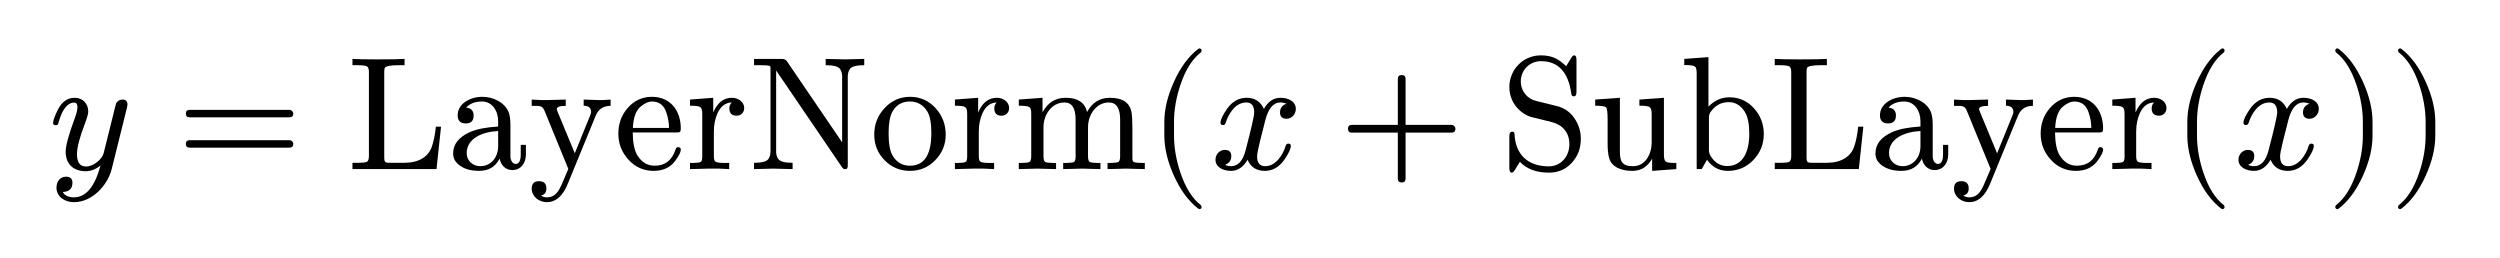
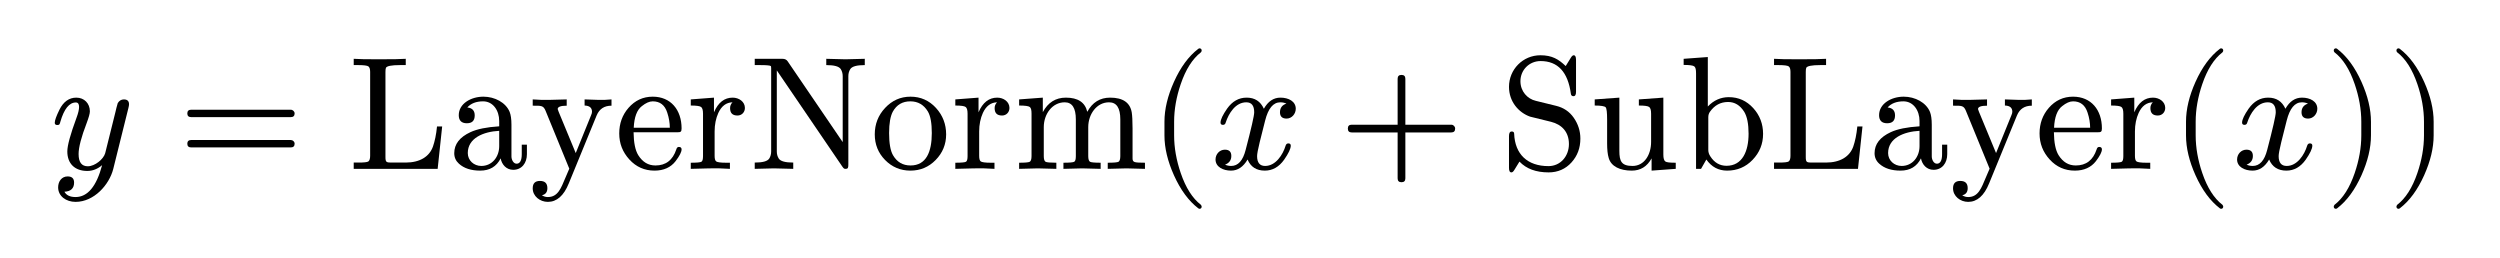
- <svg xmlns="http://www.w3.org/2000/svg" xmlns:xlink="http://www.w3.org/1999/xlink" class="typst-doc" viewBox="0 0 247.92 25.536" width="322.3" height="33.2">
+ <svg xmlns="http://www.w3.org/2000/svg" xmlns:xlink="http://www.w3.org/1999/xlink" class="typst-doc" viewBox="0 0 247.92 25.536" width="297.5" height="30.6">
  <g>
    <g class="typst-group">
      <g>
        <g class="typst-text" transform="matrix(1 0 0 -1 4.8 16.768)">
          <use xlink:href="#g808772734043F97D61E163CEAAB27189" x="0" y="0" fill="#000000" fill-rule="nonzero" />
        </g>
        <g class="typst-text" transform="matrix(1 0 0 -1 17.53244 16.768)">
          <use xlink:href="#gEBC7A44254DF8960ACE54D79D0347C26" x="0" y="0" fill="#000000" fill-rule="nonzero" />
        </g>
        <g class="typst-text" transform="matrix(1 0 0 -1 34.42489 16.768)">
          <use xlink:href="#g4305F572703439C02BA66931691784C7" x="0" y="0" fill="#000000" fill-rule="nonzero" />
          <use xlink:href="#gA356090470692EF51E09CF1BD6D9D155" x="10" y="0" fill="#000000" fill-rule="nonzero" />
          <use xlink:href="#gD4CC5E1F305BCAD3FC3DC2C89C11D81B" x="18" y="0" fill="#000000" fill-rule="nonzero" />
          <use xlink:href="#gCBBCED971BD41F41DD31F6C4F41BE73E" x="26.448" y="0" fill="#000000" fill-rule="nonzero" />
          <use xlink:href="#gDD7C6BC6E2DAC43581514E165E0D31CF" x="33.552" y="0" fill="#000000" fill-rule="nonzero" />
          <use xlink:href="#g32DC44A2F9D1DE415B4630C97348DFBA" x="39.824" y="0" fill="#000000" fill-rule="nonzero" />
          <use xlink:href="#gB943829011F417281E5E437A9DA05F67" x="51.824" y="0" fill="#000000" fill-rule="nonzero" />
          <use xlink:href="#gDD7C6BC6E2DAC43581514E165E0D31CF" x="59.824" y="0" fill="#000000" fill-rule="nonzero" />
          <use xlink:href="#gA5E87E105C0526946E292CE66823BE89" x="66.096" y="0" fill="#000000" fill-rule="nonzero" />
        </g>
        <g class="typst-text" transform="matrix(1 0 0 -1 113.8489 16.768)">
          <use xlink:href="#g510A2F4626C8E1179A673AFEE9E4E2CF" x="0" y="0" fill="#000000" fill-rule="nonzero" />
        </g>
        <g class="typst-text" transform="matrix(1 0 0 -1 120.0729 16.768)">
          <use xlink:href="#gDFE15D62F155B7E71B89E3A419D7439A" x="0" y="0" fill="#000000" fill-rule="nonzero" />
        </g>
        <g class="typst-text" transform="matrix(1 0 0 -1 132.7804 16.768)">
          <use xlink:href="#g20A5DE8706DF9A881DD94803D149326A" x="0" y="0" fill="#000000" fill-rule="nonzero" />
        </g>
        <g class="typst-text" transform="matrix(1 0 0 -1 148.784 16.768)">
          <use xlink:href="#g5A87D3583593C1E241F48B716B7971FD" x="0" y="0" fill="#000000" fill-rule="nonzero" />
          <use xlink:href="#g8DADD165207394D7DEA5802DE9BD829D" x="8.896" y="0" fill="#000000" fill-rule="nonzero" />
          <use xlink:href="#g2F388E18F41B0EC32B174CE269D32EF" x="17.792" y="0" fill="#000000" fill-rule="nonzero" />
          <use xlink:href="#g4305F572703439C02BA66931691784C7" x="26.688" y="0" fill="#000000" fill-rule="nonzero" />
          <use xlink:href="#gA356090470692EF51E09CF1BD6D9D155" x="36.688" y="0" fill="#000000" fill-rule="nonzero" />
          <use xlink:href="#gD4CC5E1F305BCAD3FC3DC2C89C11D81B" x="44.688" y="0" fill="#000000" fill-rule="nonzero" />
          <use xlink:href="#gCBBCED971BD41F41DD31F6C4F41BE73E" x="53.136" y="0" fill="#000000" fill-rule="nonzero" />
          <use xlink:href="#gDD7C6BC6E2DAC43581514E165E0D31CF" x="60.24" y="0" fill="#000000" fill-rule="nonzero" />
        </g>
        <g class="typst-text" transform="matrix(1 0 0 -1 215.296 16.768)">
          <use xlink:href="#g510A2F4626C8E1179A673AFEE9E4E2CF" x="0" y="0" fill="#000000" fill-rule="nonzero" />
        </g>
        <g class="typst-text" transform="matrix(1 0 0 -1 221.52 16.768)">
          <use xlink:href="#gDFE15D62F155B7E71B89E3A419D7439A" x="0" y="0" fill="#000000" fill-rule="nonzero" />
        </g>
        <g class="typst-text" transform="matrix(1 0 0 -1 230.672 16.768)">
          <use xlink:href="#g27C4ADFA50FFEB42B80D7FFBC084C81B" x="0" y="0" fill="#000000" fill-rule="nonzero" />
        </g>
        <g class="typst-text" transform="matrix(1 0 0 -1 236.896 16.768)">
          <use xlink:href="#g27C4ADFA50FFEB42B80D7FFBC084C81B" x="0" y="0" fill="#000000" fill-rule="nonzero" />
        </g>
      </g>
    </g>
  </g>
  <defs id="glyph">
    <symbol id="g808772734043F97D61E163CEAAB27189" overflow="visible">
      <path d="M 0 0m 2.608 7.072 c -0.72 0 -1.28 -0.4 -1.68 -1.2 c -0.304 -0.624 -0.464 -1.056 -0.464 -1.296 c 0 -0.144 0.08 -0.224 0.256 -0.224 c 0.224 0 0.24 0.096 0.304 0.336 c 0.368 1.264 0.88 1.904 1.536 1.904 c 0.208 0 0.32 -0.144 0.32 -0.432 c 0 -0.256 -0.08 -0.624 -0.256 -1.088 c -0.608 -1.648 -0.912 -2.752 -0.912 -3.344 c 0 -1.216 0.752 -1.936 1.984 -1.936 c 0.528 0 1.024 0.192 1.472 0.576 c -0.56 -2.112 -1.44 -3.168 -2.64 -3.168 c -0.544 0 -0.912 0.176 -1.104 0.528 c 0.64 0.032 0.96 0.336 0.96 0.912 c 0 0.4 -0.208 0.608 -0.64 0.608 c -0.592 0 -0.944 -0.496 -0.944 -1.088 c 0 -0.88 0.8 -1.44 1.728 -1.44 c 1.84 0 3.344 1.696 3.744 3.264 l 1.504 6.048 c 0.048 0.176 0.064 0.304 0.064 0.384 c 0 0.32 -0.176 0.48 -0.512 0.48 c -0.256 0 -0.464 -0.128 -0.608 -0.368 c -0.096 -0.336 -0.176 -0.624 -0.224 -0.864 l -1.024 -4.112 c -0.16 -0.576 -1.008 -1.296 -1.728 -1.296 c -0.608 0 -0.912 0.4 -0.912 1.216 c 0 0.672 0.272 1.696 0.8 3.072 c 0.208 0.56 0.32 0.944 0.32 1.168 c 0 0.784 -0.56 1.36 -1.344 1.36 Z " />
    </symbol>
    <symbol id="gEBC7A44254DF8960ACE54D79D0347C26" overflow="visible">
      <path d="M 0 0m 11.168 5.872 h -9.888 c -0.256 0 -0.384 -0.128 -0.384 -0.368 c 0 -0.24 0.128 -0.368 0.384 -0.368 h 9.888 c 0.256 0 0.384 0.128 0.384 0.368 c 0 0.192 -0.176 0.368 -0.384 0.368 Z m 0 -3.008 h -9.888 c -0.256 0 -0.384 -0.128 -0.384 -0.368 c 0 -0.24 0.128 -0.368 0.384 -0.368 h 9.888 c 0.256 0 0.384 0.128 0.384 0.368 c 0 0.208 -0.176 0.368 -0.384 0.368 Z " />
    </symbol>
    <symbol id="g4305F572703439C02BA66931691784C7" overflow="visible">
      <path d="M 0 0m 3.68 1.184 v 8.432 c 0 0.208 0.016 0.336 0.048 0.416 c 0.08 0.176 0.544 0.272 1.392 0.272 h 0.576 v 0.624 c -0.416 -0.032 -1.312 -0.048 -2.704 -0.048 c -1.232 0 -2.048 0.016 -2.464 0.048 v -0.624 h 0.448 c 0.56 0 0.896 -0.048 1.008 -0.128 c 0.112 -0.08 0.176 -0.256 0.176 -0.544 v -8.336 c 0 -0.288 -0.064 -0.48 -0.176 -0.56 c -0.112 -0.08 -0.448 -0.112 -1.008 -0.112 h -0.448 v -0.624 h 8.336 l 0.448 4.208 h -0.512 c -0.08 -0.816 -0.224 -1.472 -0.4 -1.984 c -0.352 -1.008 -1.296 -1.6 -2.72 -1.6 h -1.296 c -0.608 0 -0.704 0 -0.704 0.56 Z " />
    </symbol>
    <symbol id="gA356090470692EF51E09CF1BD6D9D155" overflow="visible">
      <path d="M 0 0m 7.728 1.456 v 0.944 h -0.512 v -0.944 c 0 -0.624 -0.176 -0.944 -0.512 -0.944 c -0.32 0 -0.512 0.4 -0.512 0.72 v 3.152 c 0 0.56 -0.064 0.976 -0.176 1.264 c -0.384 0.944 -1.488 1.52 -2.608 1.52 c -1.232 0 -2.448 -0.688 -2.448 -1.84 c 0 -0.528 0.272 -0.8 0.8 -0.8 c 0.528 0 0.784 0.256 0.784 0.784 c 0 0.464 -0.24 0.736 -0.736 0.784 c 0.352 0.4 0.88 0.608 1.568 0.608 c 0.992 0 1.6 -0.912 1.6 -1.952 v -0.528 c -1.248 -0.08 -2.192 -0.272 -2.848 -0.576 c -1.072 -0.496 -1.616 -1.184 -1.616 -2.096 c 0 -0.416 0.16 -0.768 0.464 -1.04 c 0.512 -0.464 1.216 -0.688 2.112 -0.688 c 0.944 0 1.616 0.4 2.032 1.216 c 0.112 -0.608 0.56 -1.136 1.248 -1.136 c 0.848 0 1.36 0.672 1.36 1.552 Z m -4.528 -1.168 c -0.736 0 -1.344 0.544 -1.344 1.28 c 0 1.488 1.552 2.128 3.12 2.208 v -1.52 c 0 -1.072 -0.704 -1.968 -1.776 -1.968 Z " />
    </symbol>
    <symbol id="gD4CC5E1F305BCAD3FC3DC2C89C11D81B" overflow="visible">
      <path d="M 0 0m 1.808 -3.28 c 0.88 0 1.584 0.608 2.08 1.84 l 2.768 6.752 c 0.272 0.64 0.752 0.96 1.472 0.96 v 0.624 c -0.528 -0.048 -0.944 -0.064 -1.248 -0.048 l -1.424 0.048 v -0.608 c 0.496 -0.016 0.736 -0.224 0.736 -0.624 c 0 -0.096 -0.032 -0.208 -0.096 -0.352 l -1.52 -3.744 l -1.696 4.096 c -0.048 0.128 -0.08 0.224 -0.096 0.272 c 0 0.224 0.304 0.336 0.896 0.336 v 0.624 l -1.792 -0.048 c -0.384 -0.016 -0.912 0 -1.584 0.048 v -0.624 c 0.848 0 1.056 0.032 1.28 -0.512 l 2.352 -5.744 l -0.384 -0.896 c -0.432 -1.024 -0.736 -1.92 -1.744 -1.92 c -0.224 0 -0.416 0.064 -0.592 0.176 c 0.368 0.08 0.544 0.32 0.544 0.704 c 0 0.48 -0.24 0.72 -0.736 0.72 c -0.48 0 -0.72 -0.24 -0.72 -0.736 c 0 -0.784 0.72 -1.344 1.504 -1.344 Z " />
    </symbol>
    <symbol id="gCBBCED971BD41F41DD31F6C4F41BE73E" overflow="visible">
      <path d="M 0 0m 6.64 4.016 c 0 1.84 -1.072 3.152 -2.864 3.152 c -0.96 0 -1.76 -0.368 -2.416 -1.12 c -0.608 -0.704 -0.912 -1.552 -0.912 -2.528 c 0 -1.008 0.336 -1.856 1.008 -2.592 c 0.672 -0.736 1.504 -1.104 2.496 -1.104 c 0.912 0 1.616 0.32 2.096 0.944 c 0.4 0.528 0.592 0.912 0.592 1.168 c 0 0.16 -0.096 0.24 -0.272 0.24 c -0.128 0 -0.208 -0.08 -0.256 -0.256 c -0.352 -1.056 -1.04 -1.584 -2.064 -1.584 c -0.72 0 -1.28 0.336 -1.712 1.024 c -0.304 0.496 -0.448 1.248 -0.464 2.272 h 4.32 c 0.352 0 0.448 0.032 0.448 0.384 Z m -1.424 1.568 c 0.176 -0.528 0.256 -1.04 0.256 -1.504 h -3.584 c 0.048 1.056 0.32 1.776 0.8 2.144 c 0.4 0.32 0.752 0.48 1.088 0.48 c 0.72 0 1.2 -0.368 1.44 -1.12 Z " />
    </symbol>
    <symbol id="gDD7C6BC6E2DAC43581514E165E0D31CF" overflow="visible">
      <path d="M 0 0m 5.824 6.048 c 0 0.624 -0.592 1.024 -1.216 1.024 c -0.816 0 -1.44 -0.48 -1.856 -1.456 v 1.456 l -2.304 -0.176 v -0.608 c 0.56 0 0.896 -0.048 1.024 -0.144 c 0.128 -0.096 0.192 -0.304 0.192 -0.672 v -4.208 c 0 -0.304 -0.048 -0.496 -0.16 -0.56 c -0.112 -0.064 -0.464 -0.096 -1.056 -0.096 v -0.608 l 1.84 0.048 c 0.672 0.016 1.36 0 2.048 -0.048 v 0.608 h -0.384 c -0.528 0 -0.864 0.048 -0.976 0.128 c -0.112 0.08 -0.16 0.272 -0.16 0.56 v 2.416 c 0 0.688 0.128 1.312 0.368 1.84 c 0.32 0.688 0.784 1.04 1.408 1.056 c -0.16 -0.16 -0.24 -0.352 -0.24 -0.576 c 0 -0.496 0.24 -0.736 0.736 -0.736 c 0.432 0 0.736 0.336 0.736 0.752 Z " />
    </symbol>
    <symbol id="g32DC44A2F9D1DE415B4630C97348DFBA" overflow="visible">
      <path d="M 0 0m 9.216 0.24 c 0.153 -0.225 0.208 -0.24 0.32 -0.24 c 0.272 0 0.288 0.112 0.288 0.48 v 8.72 c 0 0.272 0.064 0.496 0.192 0.704 c 0.176 0.272 0.656 0.4 1.44 0.4 v 0.624 l -1.92 -0.048 l -1.904 0.048 v -0.624 c 0.784 0 1.264 -0.128 1.44 -0.4 c 0.128 -0.208 0.192 -0.432 0.192 -0.704 v -6.544 l -5.472 8.032 c -0.112 0.16 -0.272 0.24 -0.512 0.24 h -2.752 v -0.624 h 0.528 c 0.64 0 0.992 -0.032 1.072 -0.096 c 0.016 -0.016 0.032 -0.096 0.032 -0.224 v -8.256 c 0 -0.272 -0.064 -0.496 -0.192 -0.704 c -0.176 -0.272 -0.656 -0.4 -1.44 -0.4 v -0.624 l 1.904 0.048 l 1.92 -0.048 v 0.624 c -0.784 0 -1.264 0.128 -1.44 0.4 c -0.128 0.208 -0.192 0.432 -0.192 0.704 v 8.048 Z " />
    </symbol>
    <symbol id="gB943829011F417281E5E437A9DA05F67" overflow="visible">
      <path d="M 0 0m 3.984 -0.176 c 0.992 0 1.824 0.352 2.512 1.056 c 0.688 0.704 1.04 1.552 1.04 2.544 c 0 1.008 -0.336 1.888 -1.008 2.624 c -0.672 0.736 -1.52 1.12 -2.528 1.12 c -1.008 0 -1.84 -0.384 -2.528 -1.12 c -0.688 -0.736 -1.024 -1.616 -1.024 -2.624 c 0 -0.992 0.336 -1.84 1.024 -2.544 c 0.688 -0.704 1.536 -1.056 2.512 -1.056 Z m 0.016 0.512 c -0.768 0 -1.344 0.336 -1.744 1.024 c -0.256 0.448 -0.384 1.184 -0.384 2.192 c 0 0.976 0.128 1.68 0.368 2.128 c 0.384 0.688 0.96 1.024 1.744 1.024 c 0.752 0 1.328 -0.336 1.728 -0.992 c 0.272 -0.448 0.4 -1.168 0.4 -2.16 c 0 -1.856 -0.544 -3.216 -2.112 -3.216 Z " />
    </symbol>
    <symbol id="gA5E87E105C0526946E292CE66823BE89" overflow="visible">
      <path d="M 0 0m 5.04 6.608 c 0.736 0 1.104 -0.56 1.104 -1.696 v -3.648 c 0 -0.304 -0.048 -0.496 -0.16 -0.56 c -0.112 -0.064 -0.48 -0.096 -1.072 -0.096 v -0.608 l 1.856 0.048 l 1.84 -0.048 v 0.608 c -0.592 0 -0.944 0.032 -1.056 0.096 c -0.112 0.064 -0.176 0.256 -0.176 0.56 v 2.88 c 0 1.28 0.832 2.464 2.064 2.464 c 0.752 0 1.12 -0.56 1.12 -1.696 v -3.648 c 0 -0.304 -0.064 -0.496 -0.176 -0.56 c -0.112 -0.064 -0.48 -0.096 -1.072 -0.096 v -0.608 l 1.856 0.048 l 1.84 -0.048 v 0.608 c -0.512 0 -0.848 0.016 -1.008 0.064 c -0.16 0.048 -0.224 0.16 -0.224 0.352 v 2.992 c 0 0.752 -0.032 1.28 -0.08 1.584 c -0.16 0.976 -0.88 1.472 -2.144 1.472 c -1.008 0 -1.76 -0.464 -2.272 -1.408 c -0.224 0.944 -0.928 1.408 -2.128 1.408 c -1.008 0 -1.776 -0.48 -2.288 -1.44 v 1.44 l -2.352 -0.176 v -0.608 c 0.576 0 0.928 -0.048 1.056 -0.144 c 0.128 -0.096 0.176 -0.304 0.176 -0.672 v -4.208 c 0 -0.304 -0.064 -0.496 -0.176 -0.56 c -0.112 -0.064 -0.464 -0.096 -1.056 -0.096 v -0.608 l 1.856 0.048 l 1.84 -0.048 v 0.608 c -0.592 0 -0.96 0.032 -1.072 0.096 c -0.112 0.064 -0.176 0.256 -0.176 0.56 v 2.88 c 0 1.296 0.848 2.464 2.08 2.464 Z " />
    </symbol>
    <symbol id="g510A2F4626C8E1179A673AFEE9E4E2CF" overflow="visible">
      <path d="M 0 0m 5.088 -3.968 c 0.144 0 0.224 0.08 0.224 0.224 c 0 0.048 -0.032 0.112 -0.08 0.176 c -0.832 0.64 -1.504 1.696 -2 3.152 c -0.432 1.264 -0.656 2.512 -0.656 3.744 v 1.344 c 0 1.232 0.224 2.48 0.656 3.744 c 0.496 1.456 1.168 2.512 2 3.152 c 0.048 0.048 0.08 0.112 0.08 0.176 c 0 0.144 -0.08 0.224 -0.224 0.224 c -0.016 0 -0.064 -0.016 -0.112 -0.048 c -0.96 -0.736 -1.76 -1.824 -2.416 -3.28 c -0.624 -1.392 -0.944 -2.704 -0.944 -3.968 v -1.344 c 0 -1.264 0.32 -2.576 0.944 -3.968 c 0.656 -1.456 1.456 -2.544 2.416 -3.28 c 0.048 -0.032 0.096 -0.048 0.112 -0.048 Z " />
    </symbol>
    <symbol id="gDFE15D62F155B7E71B89E3A419D7439A" overflow="visible">
      <path d="M 0 0m 8.432 5.968 c 0 0.736 -0.72 1.104 -1.52 1.104 c -0.688 0 -1.232 -0.368 -1.648 -1.104 c -0.336 0.736 -0.896 1.104 -1.712 1.104 c -0.784 0 -1.424 -0.368 -1.936 -1.088 c -0.432 -0.624 -0.656 -1.088 -0.656 -1.392 c 0 -0.144 0.08 -0.224 0.24 -0.224 c 0.144 0 0.24 0.08 0.272 0.224 c 0.304 0.928 0.976 2.016 2.048 2.016 c 0.528 0 0.784 -0.336 0.784 -0.992 c 0 -0.336 -0.288 -1.584 -0.848 -3.728 c -0.272 -1.072 -0.752 -1.6 -1.44 -1.6 c -0.224 0 -0.432 0.048 -0.608 0.128 c 0.416 0.16 0.624 0.448 0.624 0.864 c 0 0.416 -0.208 0.624 -0.64 0.624 c -0.528 0 -0.928 -0.448 -0.928 -0.976 c 0 -0.736 0.752 -1.104 1.536 -1.104 c 0.672 0 1.216 0.368 1.648 1.104 c 0.304 -0.736 0.88 -1.104 1.712 -1.104 c 0.768 0 1.408 0.368 1.92 1.088 c 0.432 0.624 0.656 1.088 0.656 1.392 c 0 0.144 -0.08 0.224 -0.24 0.224 c -0.144 0 -0.224 -0.08 -0.272 -0.224 c -0.272 -0.912 -0.992 -2.016 -2.032 -2.016 c -0.528 0 -0.8 0.32 -0.8 0.976 c 0 0.208 0.08 0.656 0.256 1.376 l 0.544 2.16 c 0.304 1.2 0.8 1.808 1.504 1.808 c 0.224 0 0.432 -0.048 0.608 -0.128 c -0.432 -0.144 -0.64 -0.432 -0.64 -0.864 c 0 -0.416 0.224 -0.624 0.656 -0.624 c 0.512 0 0.912 0.464 0.912 0.976 Z " />
    </symbol>
    <symbol id="g20A5DE8706DF9A881DD94803D149326A" overflow="visible">
      <path d="M 0 0m 11.168 4.384 h -4.56 v 4.56 c 0 0.256 -0.128 0.384 -0.384 0.384 c -0.256 0 -0.384 -0.128 -0.384 -0.384 v -4.56 h -4.56 c -0.256 0 -0.384 -0.128 -0.384 -0.384 c 0 -0.256 0.128 -0.384 0.384 -0.384 h 4.56 v -4.56 c 0 -0.256 0.128 -0.384 0.384 -0.384 c 0.256 0 0.384 0.128 0.384 0.384 v 4.56 h 4.56 c 0.256 0 0.384 0.128 0.384 0.384 c 0 0.208 -0.176 0.384 -0.384 0.384 Z " />
    </symbol>
    <symbol id="g5A87D3583593C1E241F48B716B7971FD" overflow="visible">
      <path d="M 0 0m 4.032 10.704 c 1.712 0 2.72 -1.088 3.008 -3.248 c 0.016 -0.16 0.112 -0.24 0.256 -0.24 c 0.176 0 0.256 0.144 0.256 0.432 v 3.184 c 0 0.304 -0.08 0.448 -0.224 0.448 c -0.096 0 -0.192 -0.08 -0.288 -0.24 l -0.512 -0.832 c -0.704 0.672 -1.344 1.072 -2.512 1.072 c -1.744 0 -3.12 -1.408 -3.12 -3.136 c 0 -1.472 0.96 -2.56 2.096 -2.96 l 2.08 -0.512 c 1.072 -0.272 1.776 -1.008 1.776 -2.208 c 0 -1.2 -0.832 -2.192 -2.032 -2.192 c -2.096 0 -3.328 1.184 -3.408 3.216 c 0 0.144 -0.08 0.224 -0.24 0.224 c -0.176 0 -0.272 -0.144 -0.272 -0.448 v -3.168 c 0 -0.304 0.08 -0.448 0.24 -0.448 c 0.096 0 0.192 0.08 0.288 0.24 l 0.512 0.832 c 0.688 -0.72 1.648 -1.072 2.896 -1.072 c 0.912 0 1.68 0.336 2.272 0.992 c 0.592 0.656 0.88 1.44 0.88 2.368 c 0 0.752 -0.224 1.44 -0.656 2.064 c -0.432 0.624 -1.024 1.008 -1.744 1.184 l -2.016 0.496 c -0.848 0.192 -1.536 0.944 -1.536 1.952 c 0 1.12 0.88 2 2 2 Z " />
    </symbol>
    <symbol id="g8DADD165207394D7DEA5802DE9BD829D" overflow="visible">
      <path d="M 0 0m 4.272 0.288 c -1.104 0 -1.312 0.464 -1.312 1.504 v 5.28 l -2.448 -0.176 v -0.608 c 0.624 0 0.992 -0.064 1.088 -0.176 c 0.096 -0.112 0.144 -0.512 0.144 -1.216 v -2.352 c 0 -0.624 0.048 -1.104 0.16 -1.472 c 0.24 -0.832 1.12 -1.248 2.288 -1.248 c 0.864 0 1.52 0.4 1.968 1.216 v -1.216 l 2.4 0.176 v 0.608 c -0.576 0 -0.912 0.032 -1.04 0.128 c -0.128 0.096 -0.192 0.32 -0.192 0.688 v 5.648 l -2.432 -0.176 v -0.608 c 0.56 0 0.896 -0.048 1.024 -0.144 c 0.128 -0.096 0.192 -0.304 0.192 -0.672 v -2.8 c 0 -1.264 -0.672 -2.384 -1.84 -2.384 Z " />
    </symbol>
    <symbol id="g2F388E18F41B0EC32B174CE269D32EF" overflow="visible">
      <path d="M 0 0m 4.768 -0.176 c 0.992 0 1.84 0.352 2.528 1.072 c 0.688 0.72 1.04 1.568 1.04 2.576 c 0 0.976 -0.32 1.84 -0.976 2.56 c -0.656 0.72 -1.456 1.088 -2.432 1.088 c -0.784 0 -1.488 -0.304 -2.08 -0.928 v 4.912 l -2.4 -0.176 v -0.608 c 0.576 0 0.928 -0.048 1.056 -0.144 c 0.128 -0.096 0.176 -0.32 0.176 -0.688 v -9.488 h 0.496 l 0.528 0.928 c 0.512 -0.736 1.2 -1.104 2.064 -1.104 Z m -0.064 0.48 c -0.656 0 -1.2 0.304 -1.6 0.928 c -0.144 0.208 -0.208 0.432 -0.208 0.64 v 3.248 c 0 0.208 0.048 0.384 0.16 0.544 c 0.464 0.656 1.056 0.976 1.808 0.976 c 0.656 0 1.184 -0.32 1.6 -0.976 c 0.288 -0.48 0.432 -1.2 0.432 -2.176 c 0 -1.728 -0.608 -3.184 -2.192 -3.184 Z " />
    </symbol>
    <symbol id="g27C4ADFA50FFEB42B80D7FFBC084C81B" overflow="visible">
      <path d="M 0 0m 1.248 -3.92 c 0.96 0.736 1.76 1.824 2.416 3.28 c 0.624 1.392 0.944 2.704 0.944 3.968 v 1.344 c 0 1.264 -0.32 2.576 -0.944 3.968 c -0.656 1.456 -1.456 2.544 -2.416 3.28 c -0.048 0.032 -0.096 0.048 -0.112 0.048 c -0.144 0 -0.224 -0.08 -0.224 -0.224 c 0 -0.064 0.032 -0.128 0.08 -0.176 c 0.832 -0.64 1.504 -1.696 2 -3.152 c 0.432 -1.264 0.656 -2.512 0.656 -3.744 v -1.344 c 0 -1.232 -0.224 -2.48 -0.656 -3.744 c -0.496 -1.456 -1.168 -2.512 -2 -3.152 c -0.048 -0.064 -0.08 -0.128 -0.08 -0.176 c 0 -0.144 0.08 -0.224 0.224 -0.224 c 0.016 0 0.064 0.016 0.112 0.048 Z " />
    </symbol>
  </defs>
</svg>
